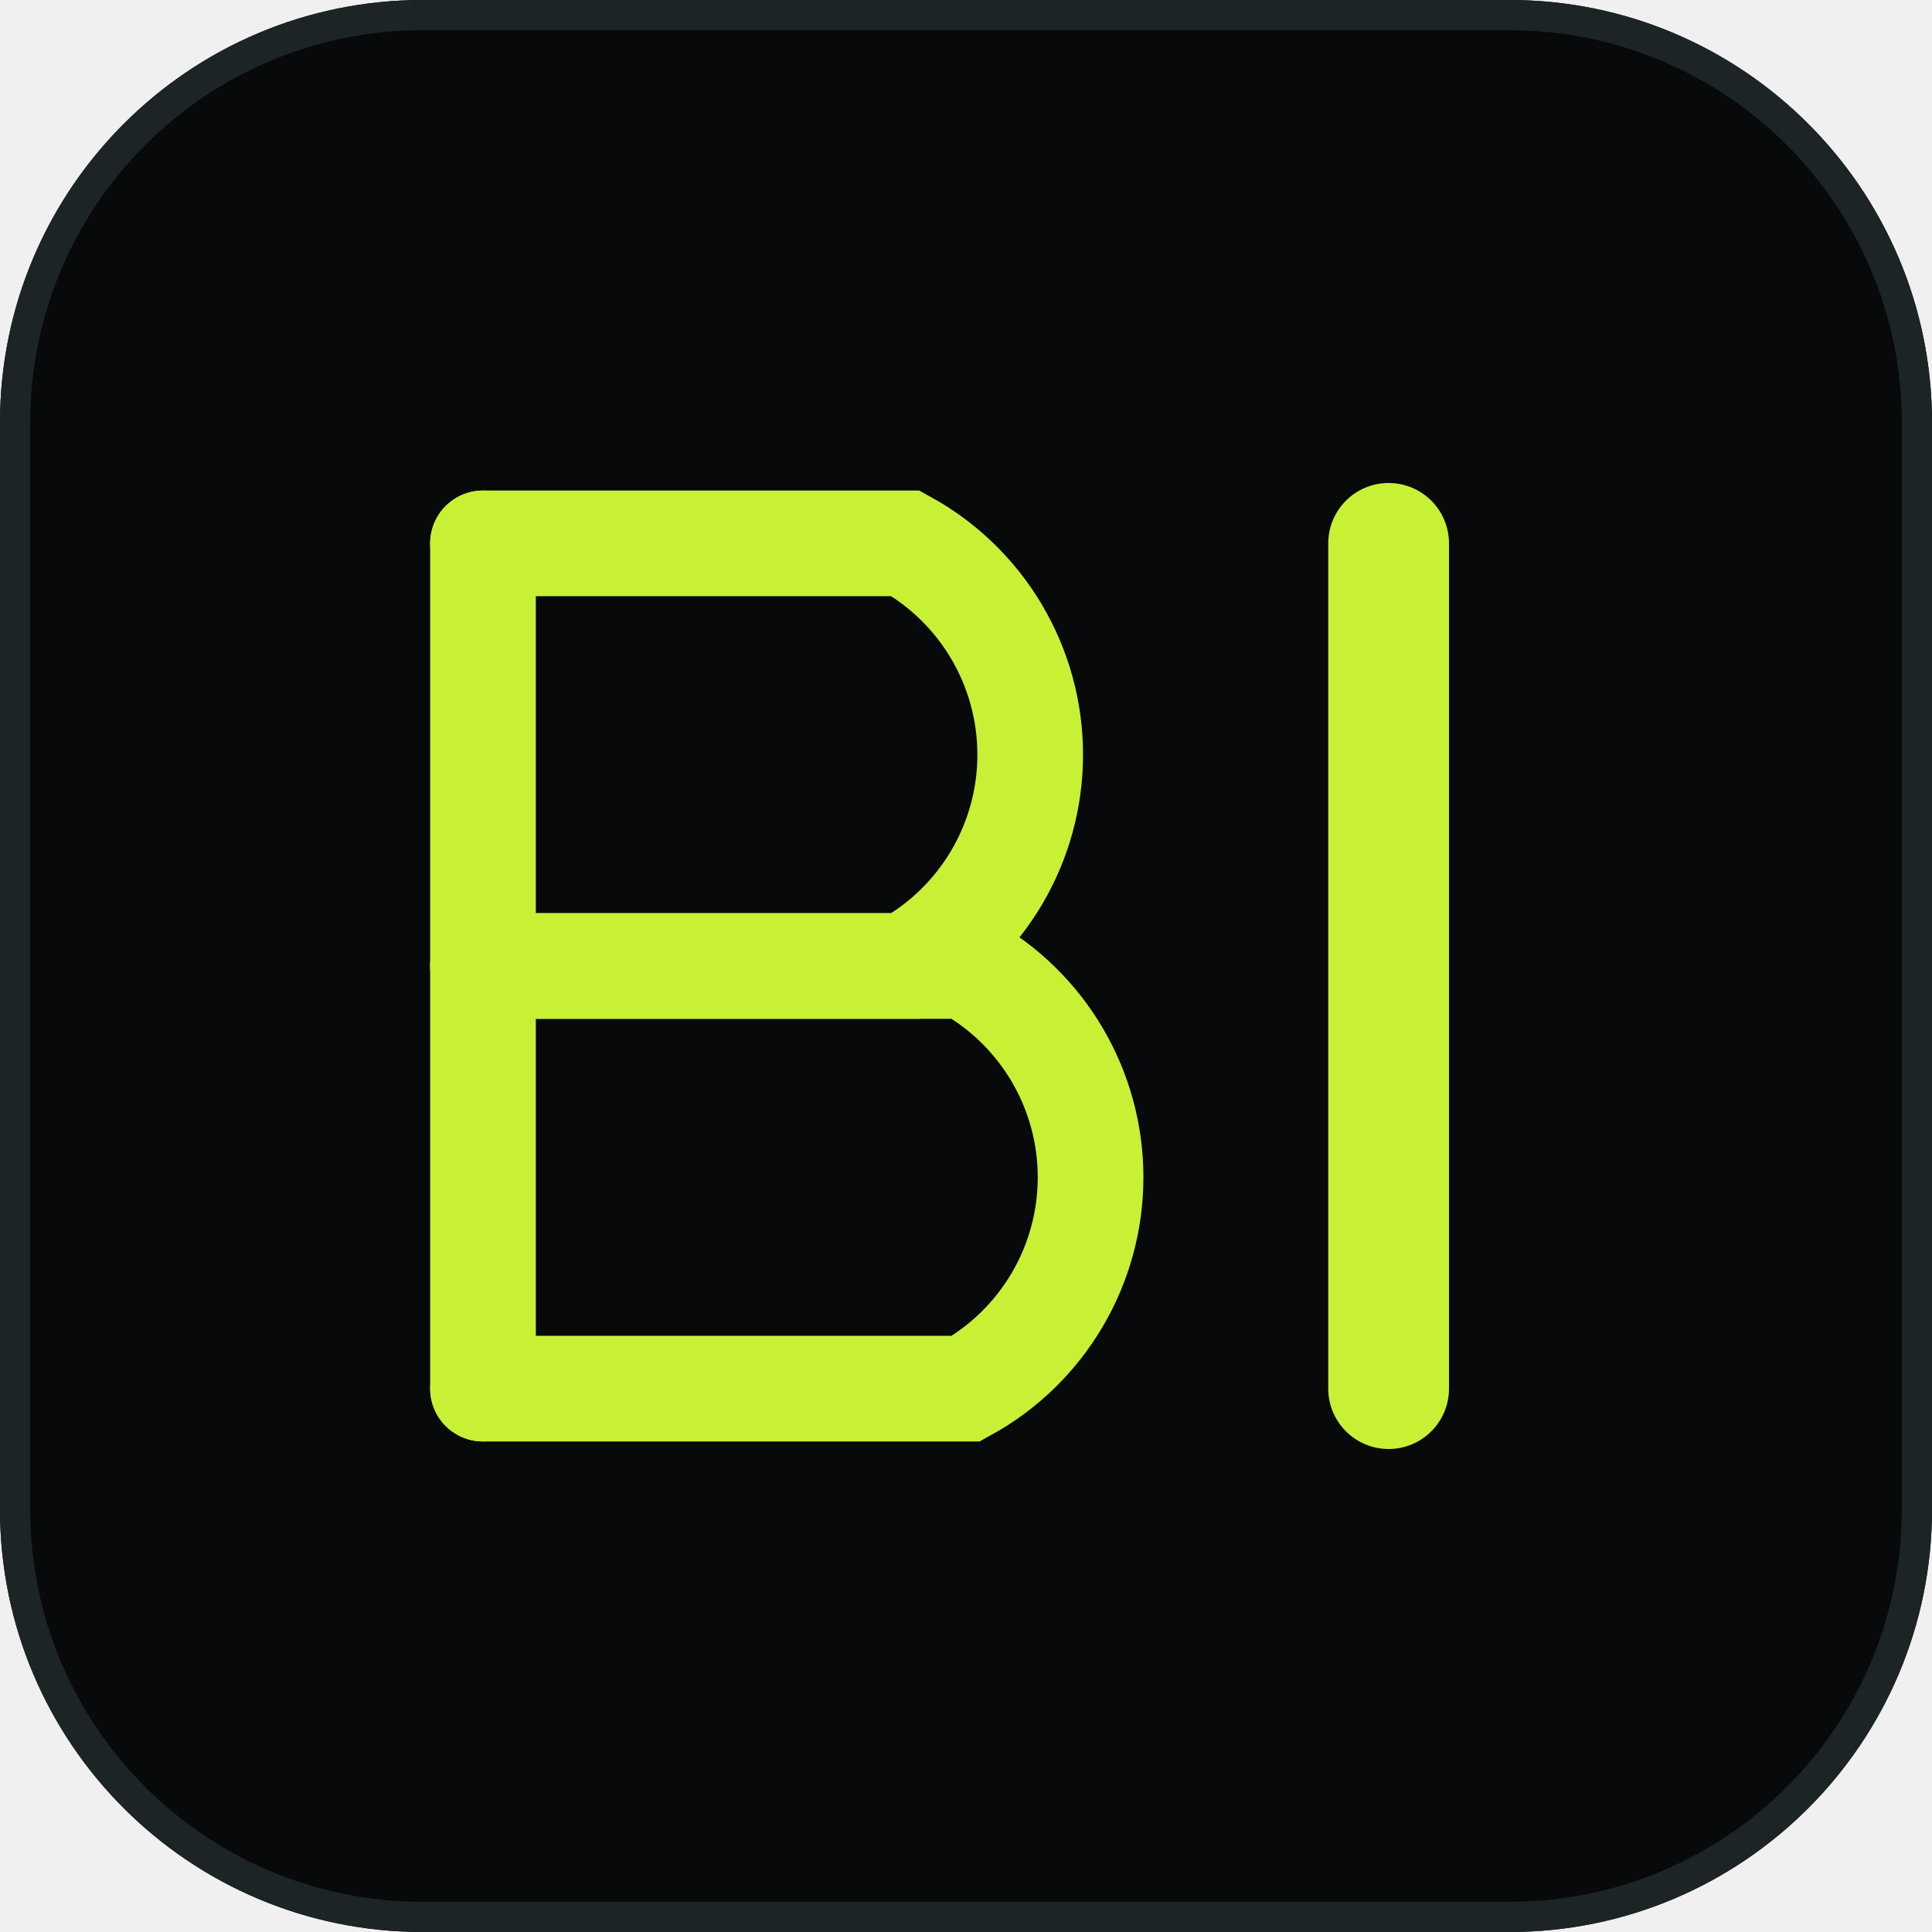
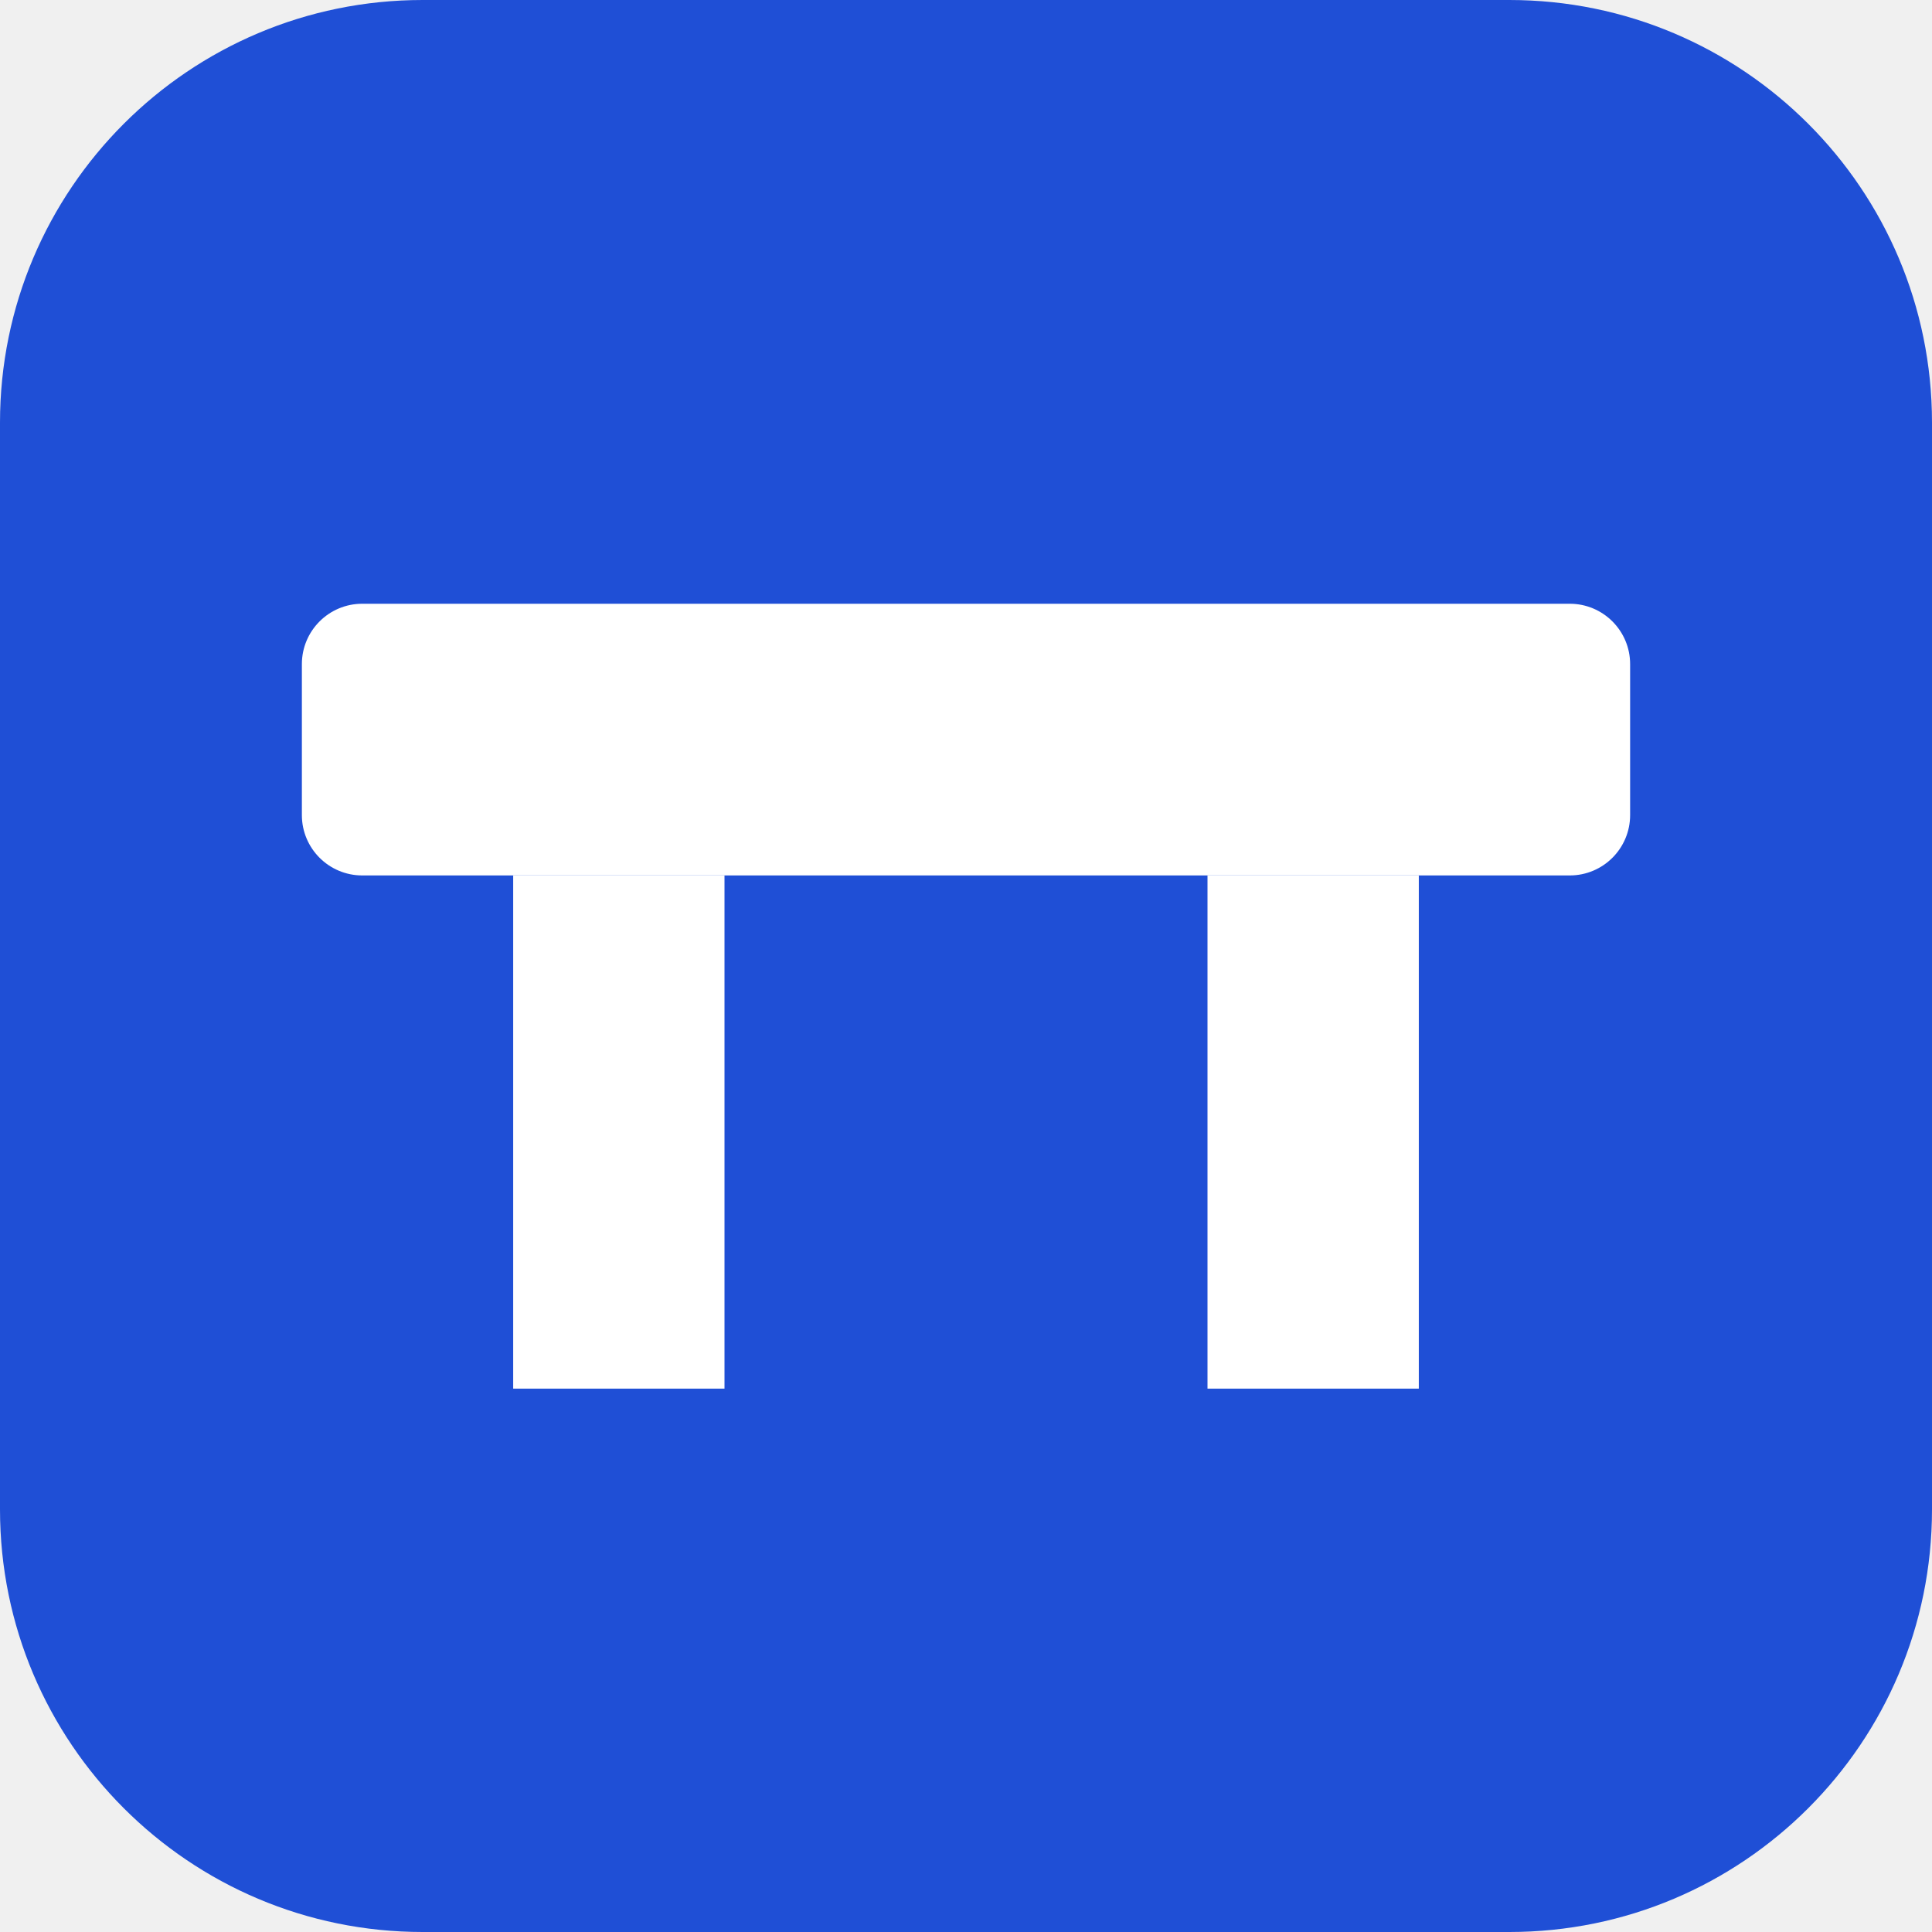
<svg xmlns="http://www.w3.org/2000/svg" viewBox="0 0 64 64" width="64" height="64">
-   <rect width="64" height="64" rx="14" fill="#08090a" />
-   <rect x="0.5" y="0.5" width="63" height="63" rx="13.5" fill="none" stroke="#1d2426" />
-   <g stroke="#c8f135" stroke-width="3.5" fill="none" stroke-linecap="round">
-     <path d="M16 18 V46" />
-     <path d="M16 18 H30 a8 8 0 0 1 0 14 H16" />
-     <path d="M16 32 H32 a8 8 0 0 1 0 14 H16" />
+   <rect width="64" height="64" rx="14" fill="#1f4fd6" />
+   <g fill="#ffffff">
+     <rect x="10" y="20" width="44" height="9" rx="2" />
+     <rect x="17" y="29" width="7" height="17" />
+     <rect x="40" y="29" width="7" height="17" />
  </g>
-   <rect x="44" y="16" width="4" height="32" rx="2" fill="#c8f135" />
</svg>
